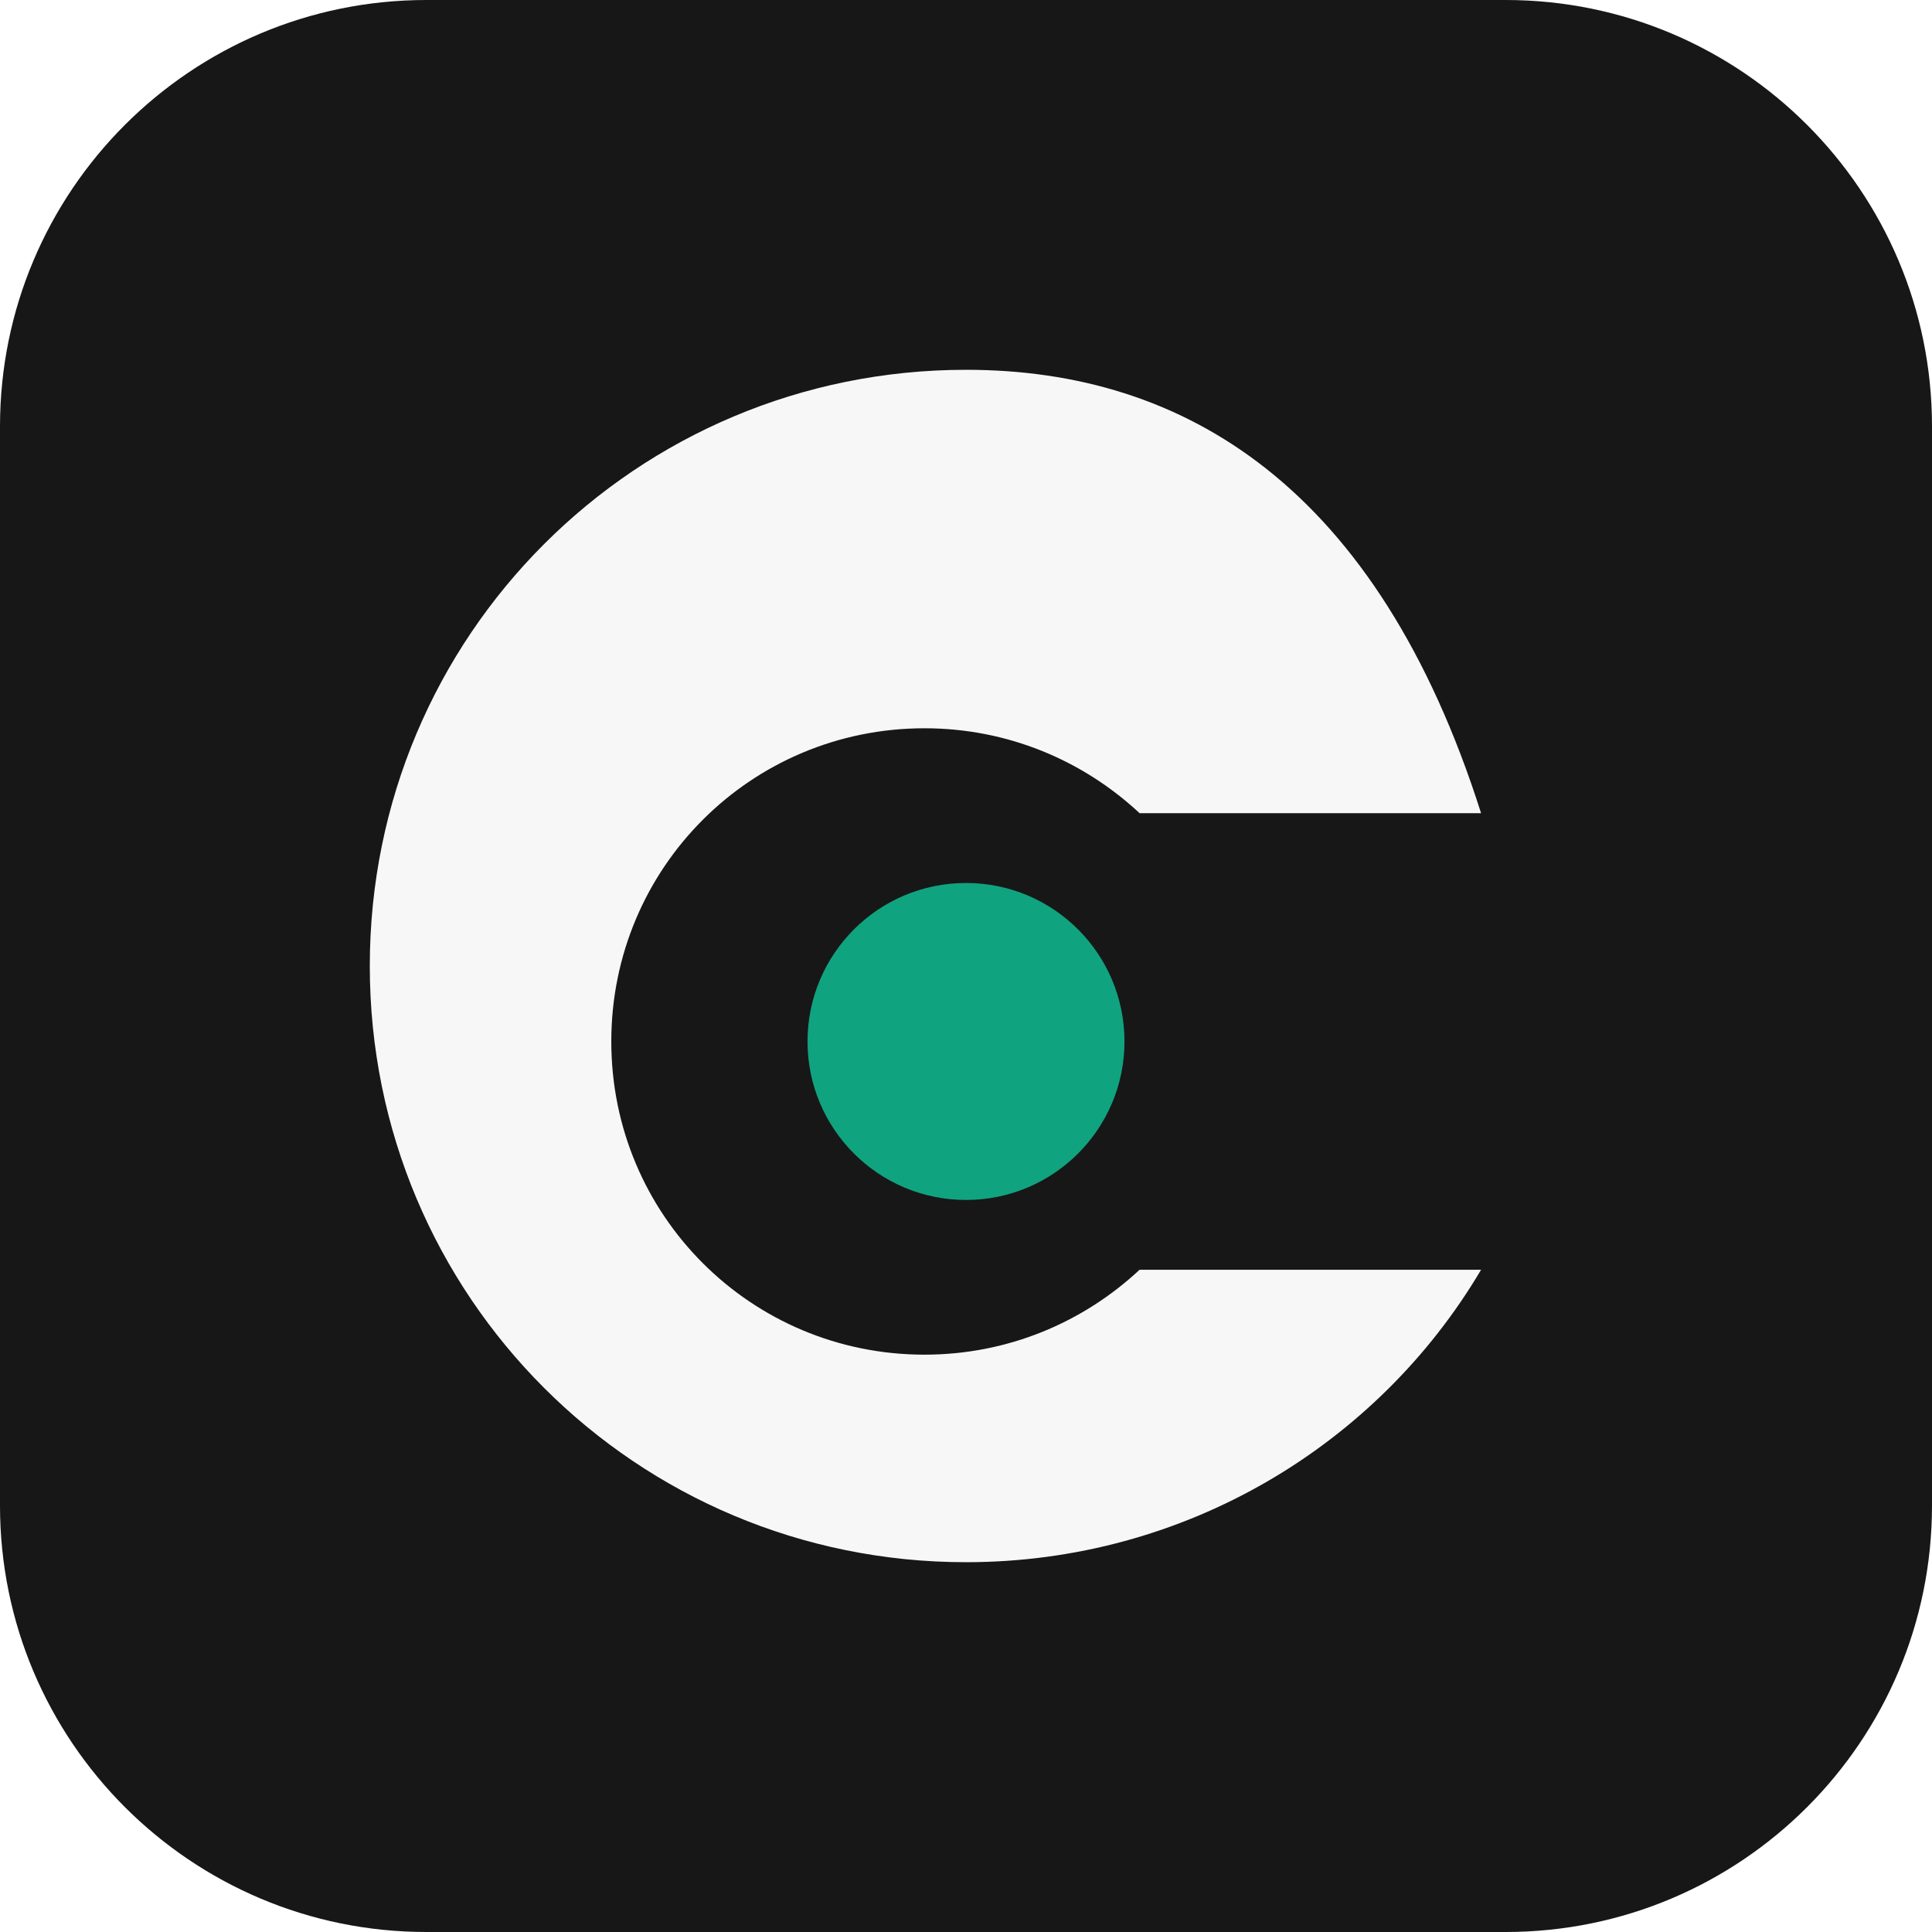
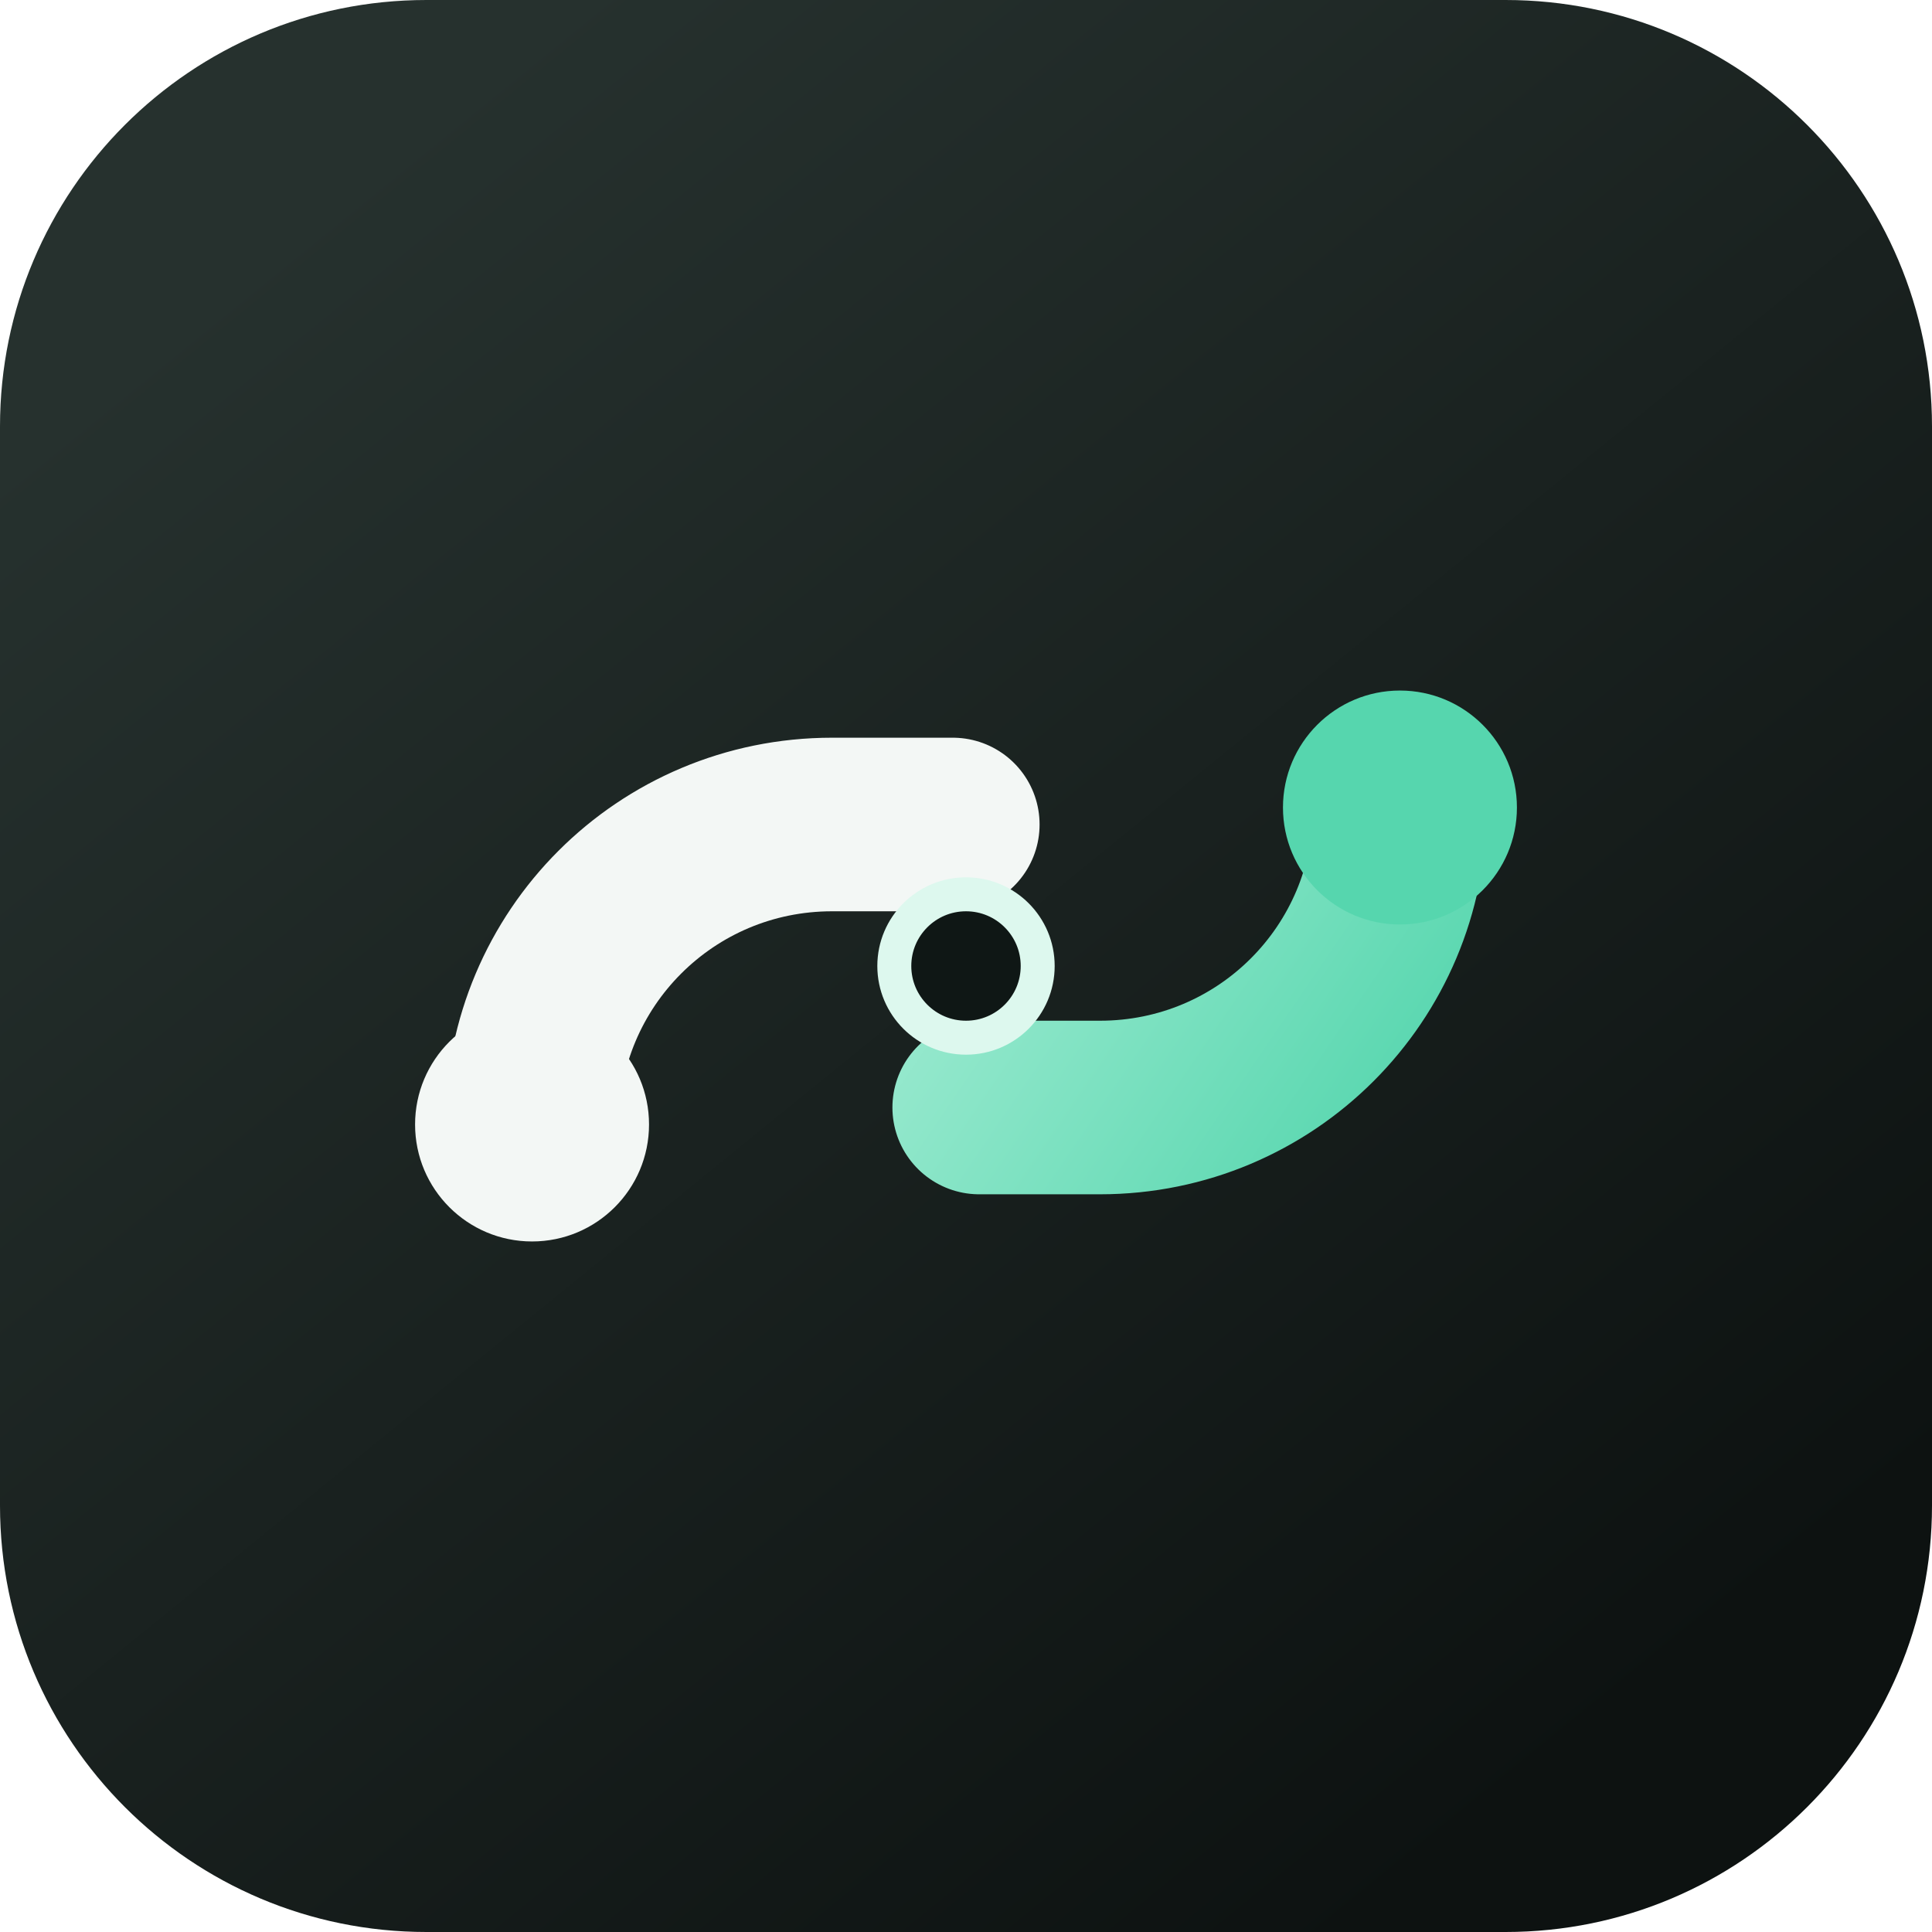
<svg xmlns="http://www.w3.org/2000/svg" width="1024" height="1024" viewBox="0 0 1024 1024">
-   <rect width="1024" height="1024" rx="226" fill="#171717" />
-   <path d="M512 196C337 196 196 337 196 512s141 316 316 316c116 0 218-62 273-155H604c-30 28-70 45-114 45-92 0-166-74-166-166s74-166 166-166c44 0 84 17 114 45h181C730 258 628 196 512 196Z" fill="#F7F7F8" />
-   <circle cx="512" cy="552" r="84" fill="#10A37F" />
+   <defs>
+     <linearGradient id="bg" x1="180" y1="96" x2="850" y2="920" gradientUnits="userSpaceOnUse">
+       <stop stop-color="#26312E" />
+       <stop offset="1" stop-color="#0D1211" />
+     </linearGradient>
+     <linearGradient id="accent" x1="322" y1="384" x2="712" y2="650" gradientUnits="userSpaceOnUse">
+       <stop stop-color="#CFF9E9" />
+       <stop offset="1" stop-color="#56D6AE" />
+     </linearGradient>
+   </defs>
+   <rect width="1024" height="1024" rx="226" fill="url(#bg)" />
+   <path d="M282 596c0-88 71-159 159-159h64" fill="none" stroke="#F3F7F5" stroke-width="92" stroke-linecap="round" />
+   <path d="M742 428c0 88-71 159-159 159h-64" fill="none" stroke="url(#accent)" stroke-width="92" stroke-linecap="round" />
+   <circle id="bridge-node-left" cx="282" cy="596" r="62" fill="#F3F7F5" />
+   <circle id="bridge-node-right" cx="742" cy="428" r="62" fill="#56D6AE" />
+   <circle cx="512" cy="512" r="38" fill="#0F1715" stroke="#DDF8EE" stroke-width="18" />
</svg>
